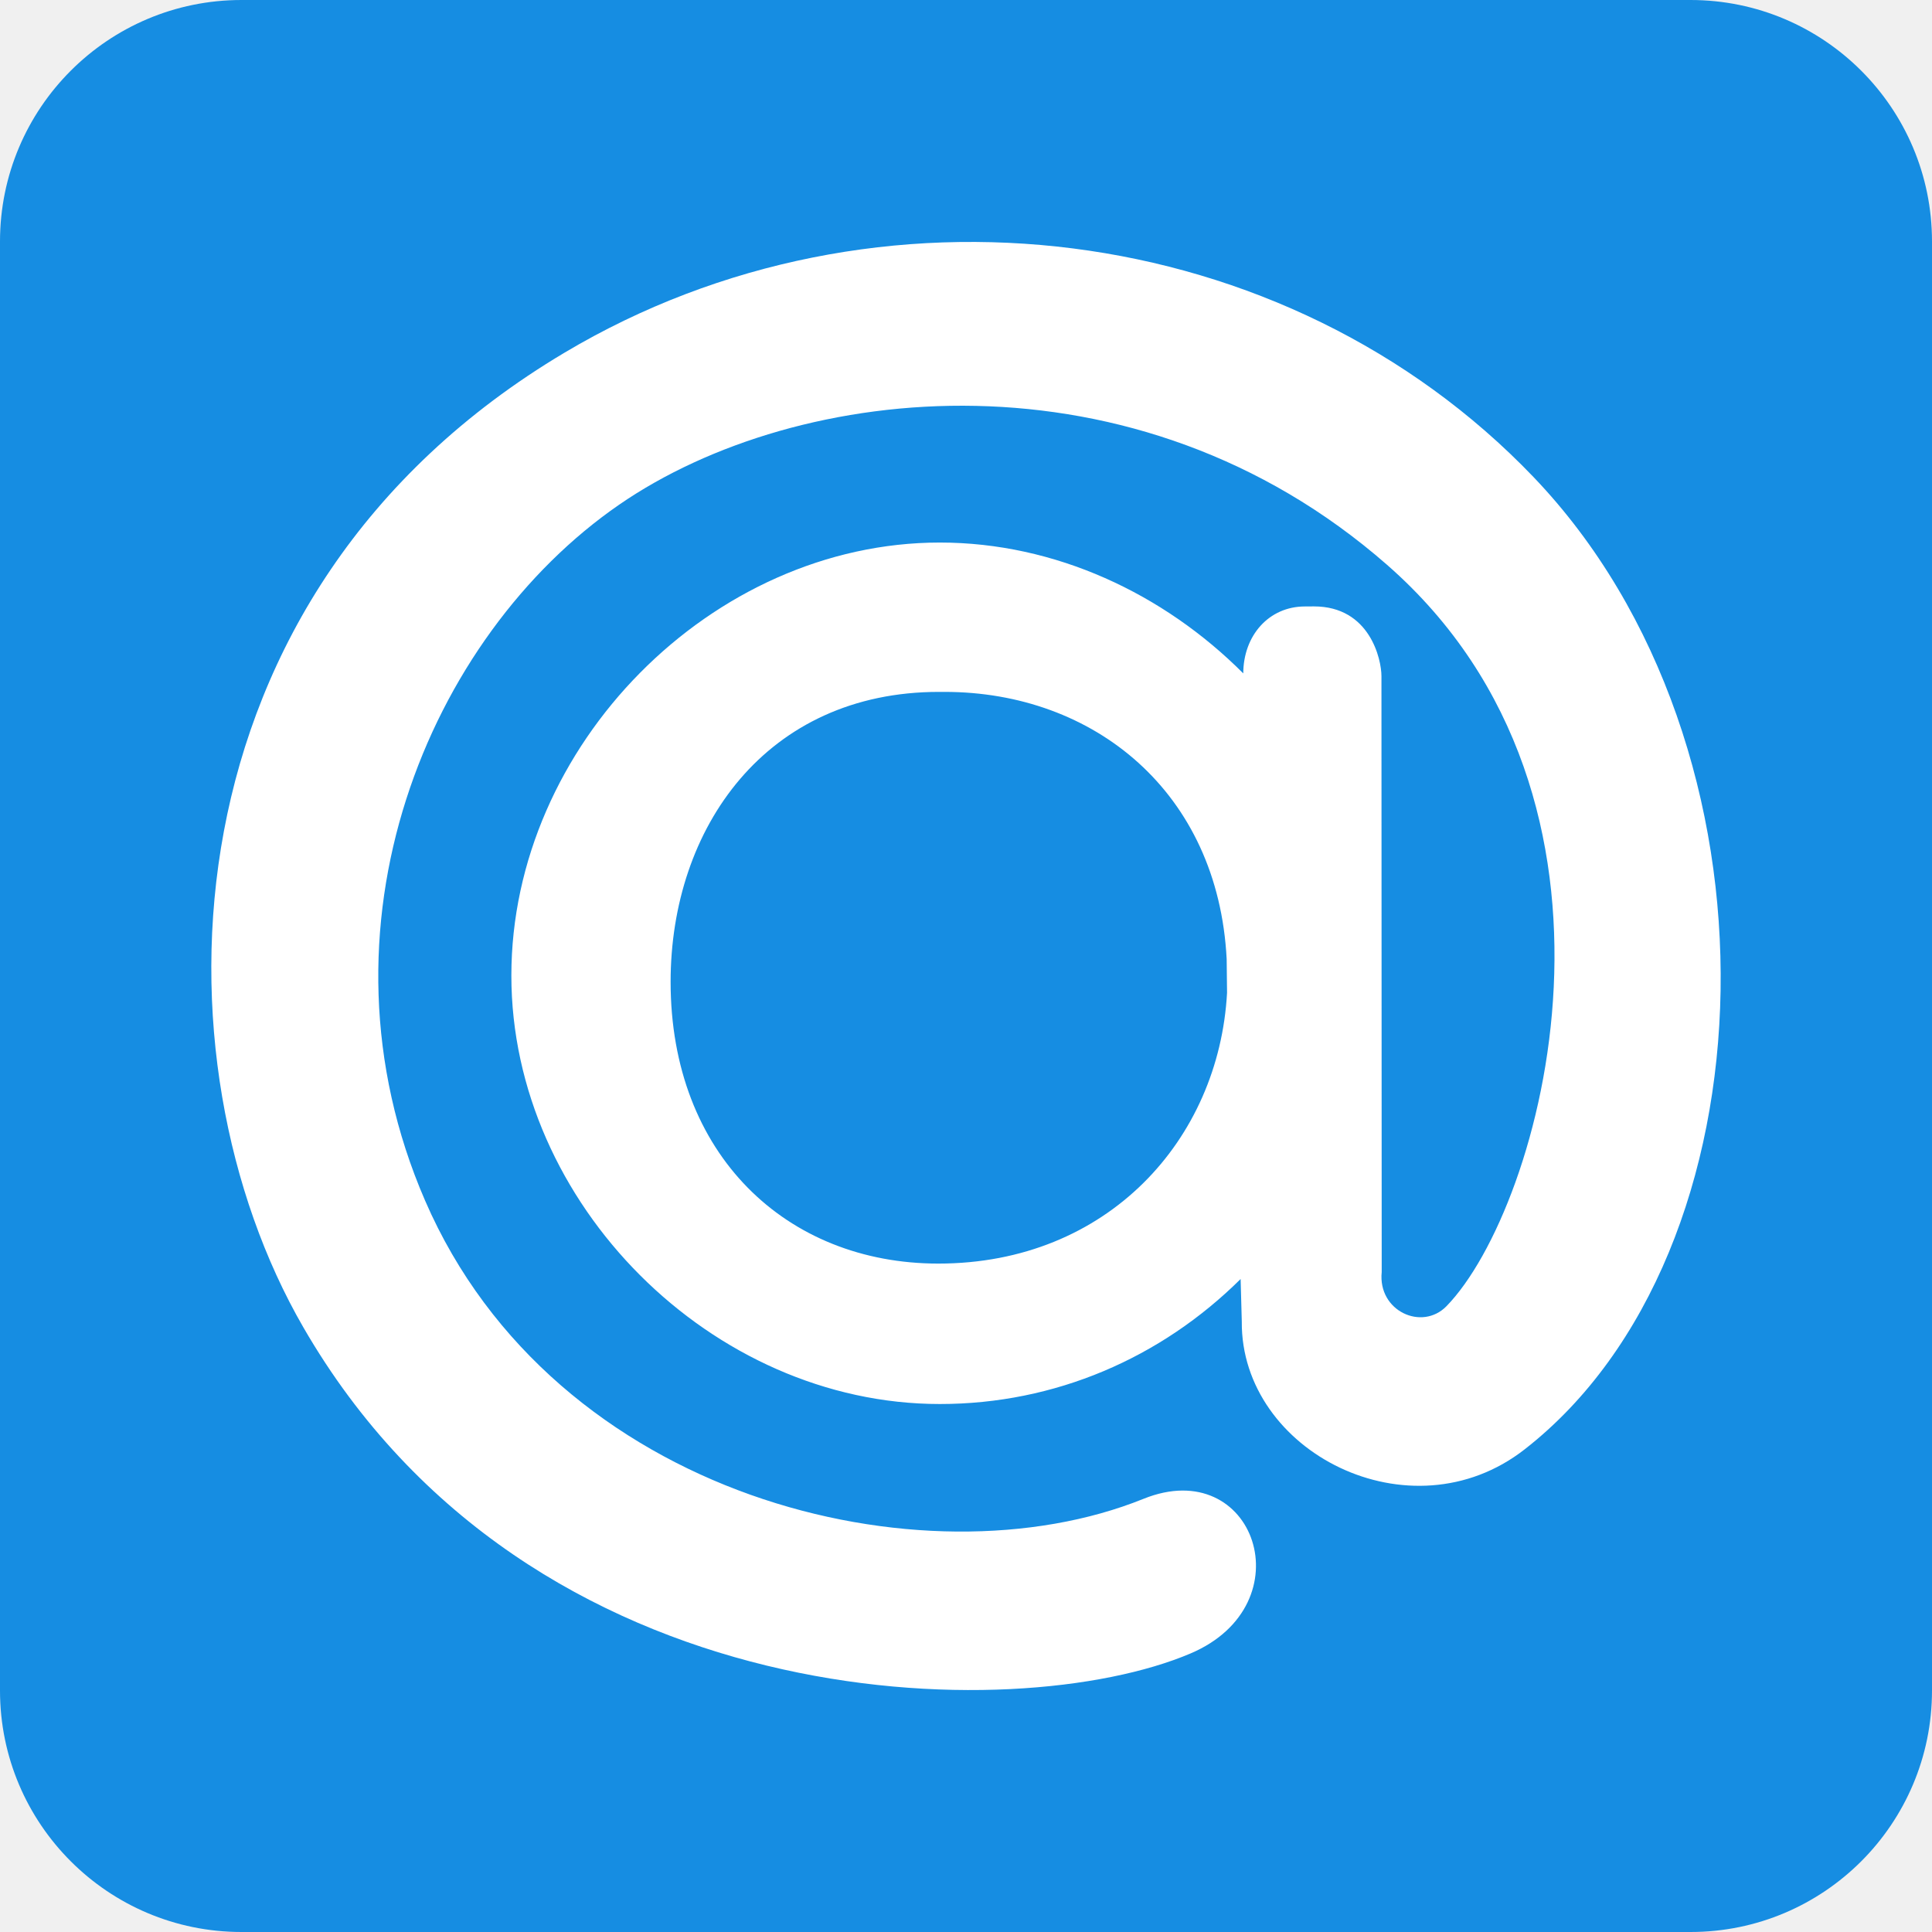
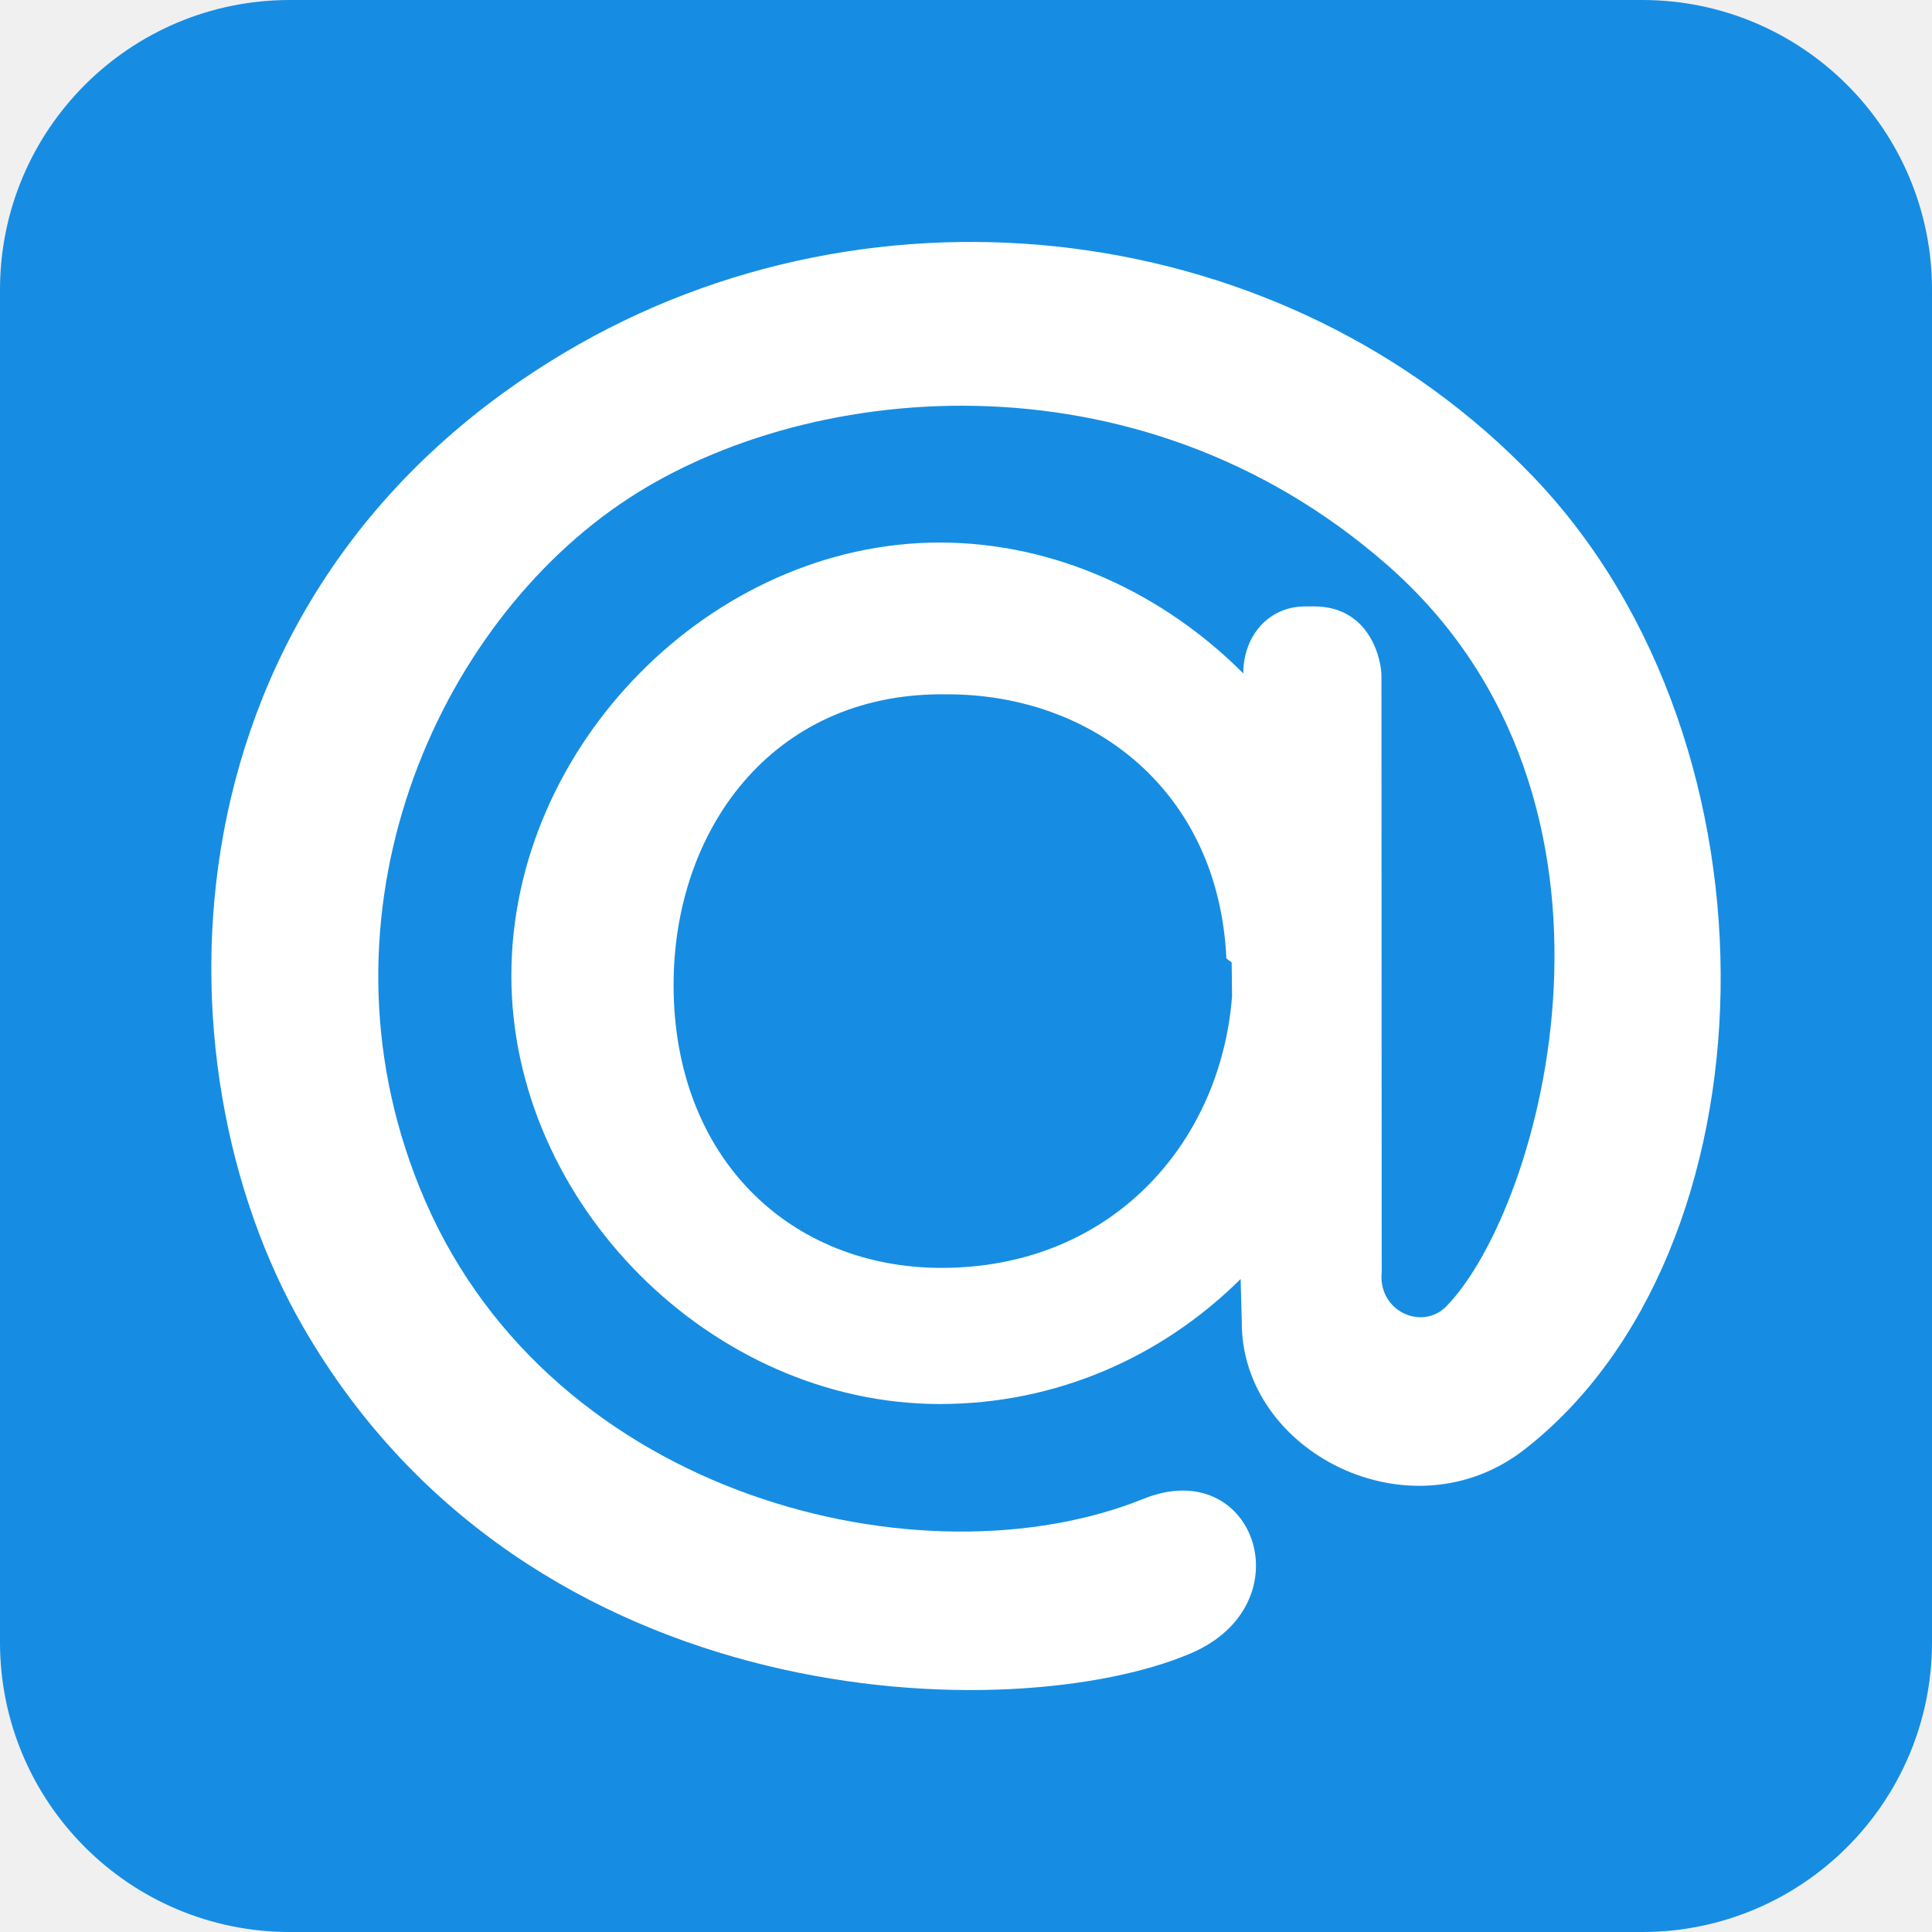
- <svg xmlns="http://www.w3.org/2000/svg" height="512" id="Layer_1" version="1.1" viewBox="0 0 512 512" width="512" xml:space="preserve">
-   <defs id="defs12" />
-   <g id="g5274">
-     <rect height="512" id="rect2987" rx="64" ry="64" style="fill:#168de2;fill-opacity:1;fill-rule:nonzero;stroke:none" width="512" x="0" y="5.6843419e-014" />
-     <path d="m 325.08,254.167 c -2.271,-44.215 -35.101,-70.809 -74.748,-70.809 h -1.493 c -45.751,0 -71.12,35.977 -71.12,76.848 0,45.753 30.691,74.657 70.948,74.657 44.868,0 74.379,-32.874 76.514,-71.753 l -0.101,-8.943 z M 249.061,143.78 c 30.569,0 59.316,13.514 80.416,34.673 v 0.079 c 0,-10.154 6.837,-17.813 16.325,-17.813 l 2.403,-0.016 c 14.838,0 17.894,14.047 17.894,18.49 l 0.067,157.918 c -1.05,10.343 10.672,15.683 17.167,9.043 25.362,-26.06 55.694,-133.971 -15.765,-196.481 -66.596,-58.292 -155.955,-48.69 -203.479,-15.931 -50.525,34.843 -82.847,111.97 -51.447,184.405 34.233,79.001 132.184,102.565 190.404,79.058 29.479,-11.898 43.09,27.949 12.474,40.971 C 269.264,457.877 140.5,455.889 80.353,351.693 39.714,281.343 41.867,157.559 149.658,93.43 232.109,44.356 340.822,57.938 406.372,126.396 c 68.519,71.566 64.516,205.587 -2.308,257.683 -30.283,23.675 -75.262,0.643 -74.978,-33.851 l -0.308,-11.276 c -21.085,20.921 -49.148,33.128 -79.717,33.128 -60.399,0 -113.545,-53.13 -113.545,-113.539 0,-60.99 53.147,-114.762 113.545,-114.762 l 0,0" id="path24_3_" style="fill:#ffffff" />
+ <svg xmlns="http://www.w3.org/2000/svg" version="1.1" viewBox="0 0 512 512">
+   <g>
+     <rect height="100%" width="100%" rx="15%" ry="15%" style="fill:#168de2;      fill-opacity:1;      fill-rule:nonzero;      stroke:none" />
+     <g>
+       <path d="m 325,254 c -2,-44 -35,-70 -74,-70 h -1.493 c -45,0 -71,36 -71,77 0,46 31,75 71,75 45,0 74,-33 77,-72 l -0.101,-8.943 z M 249.061,143.78 c 30.569,0 59.316,13.514 80.416,34.673 v 0.079 c 0,-10.154 6.837,-17.813 16.325,-17.813 l 2.403,-0.016 c 14.838,0 17.894,14.047 17.894,18.49 l 0.067,157.918 c -1.05,10.343 10.672,15.683 17.167,9.043 25.362,-26.06 55.694,-133.971 -15.765,-196.481 -66.596,-58.292 -155.955,-48.69 -203.479,-15.931 -50.525,34.843 -82.847,111.97 -51.447,184.405 34.233,79.001 132.184,102.565 190.404,79.058 29.479,-11.898 43.09,27.949 12.474,40.971 C 269.264,457.877 140.5,455.889 80.353,351.693 39.714,281.343 41.867,157.559 149.658,93.43 232.109,44.356 340.822,57.938 406.372,126.396 c 68.519,71.566 64.516,205.587 -2.308,257.683 -30.283,23.675 -75.262,0.643 -74.978,-33.851 l -0.308,-11.276 c -21.085,20.921 -49.148,33.128 -79.717,33.128 -60.399,0 -113.545,-53.13 -113.545,-113.539 0,-60.99 53.147,-114.762 113.545,-114.762 l 0,0" style="fill:#ffffff" />
+     </g>
  </g>
</svg>
